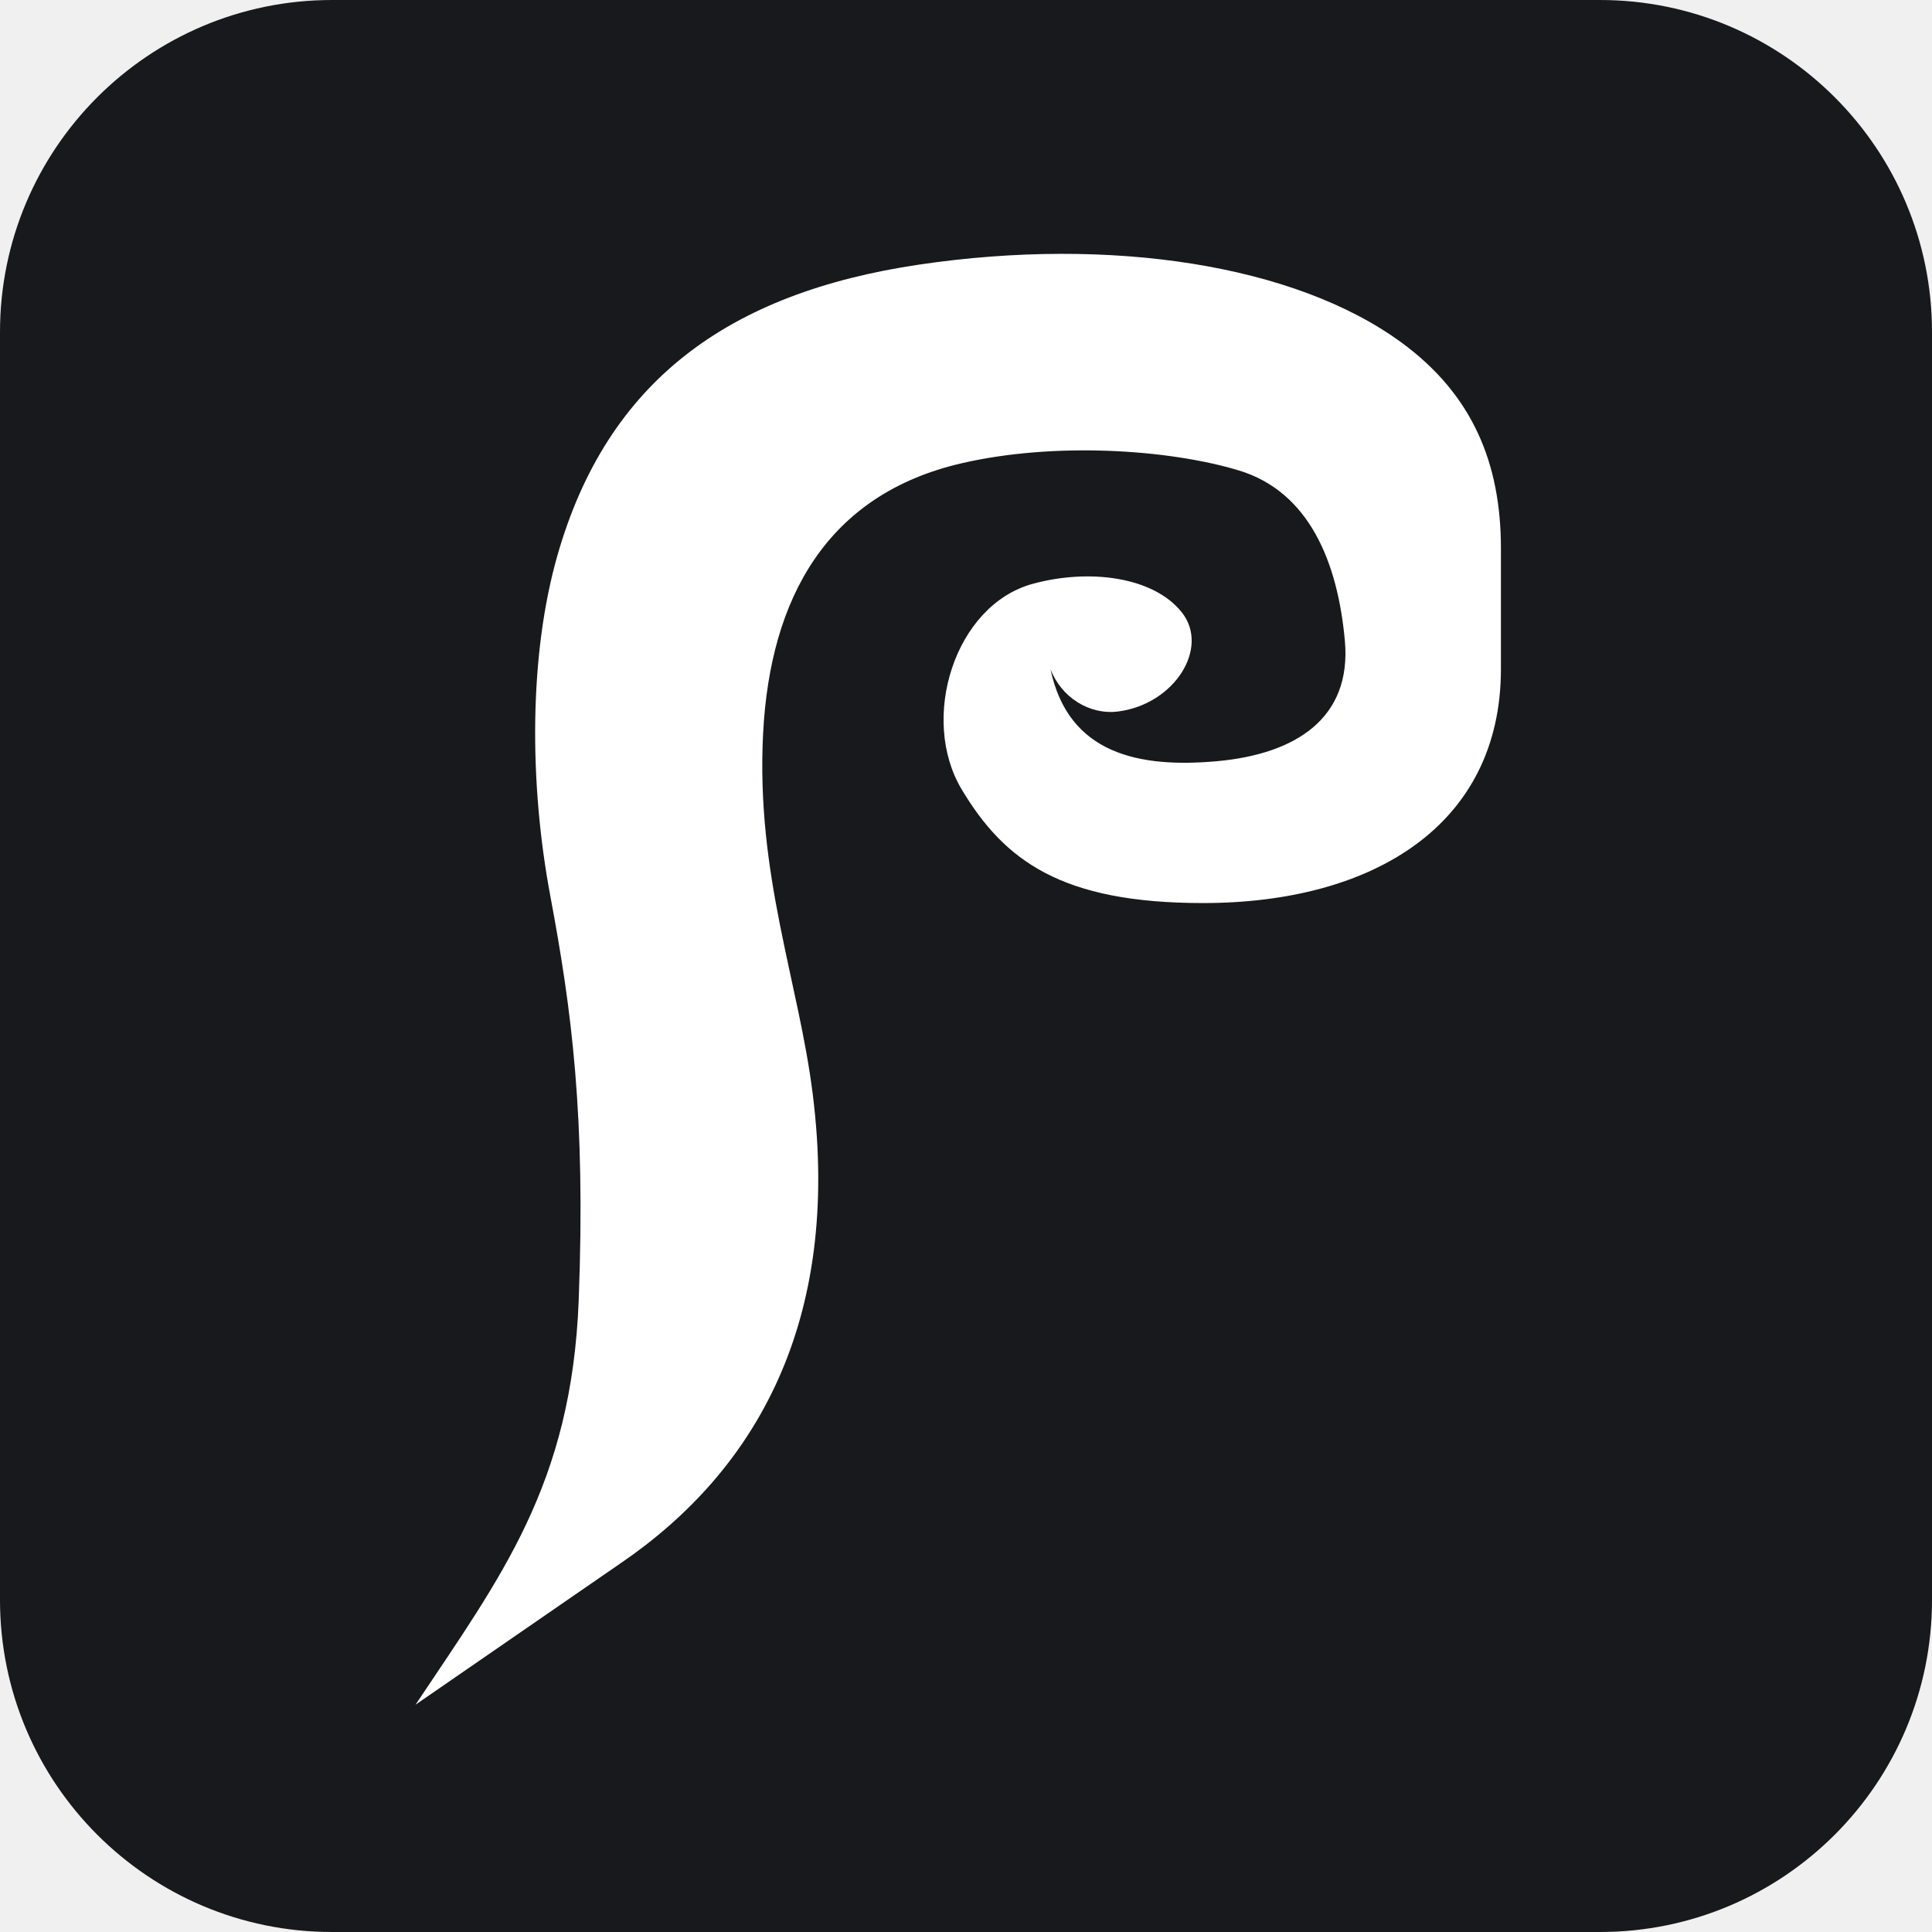
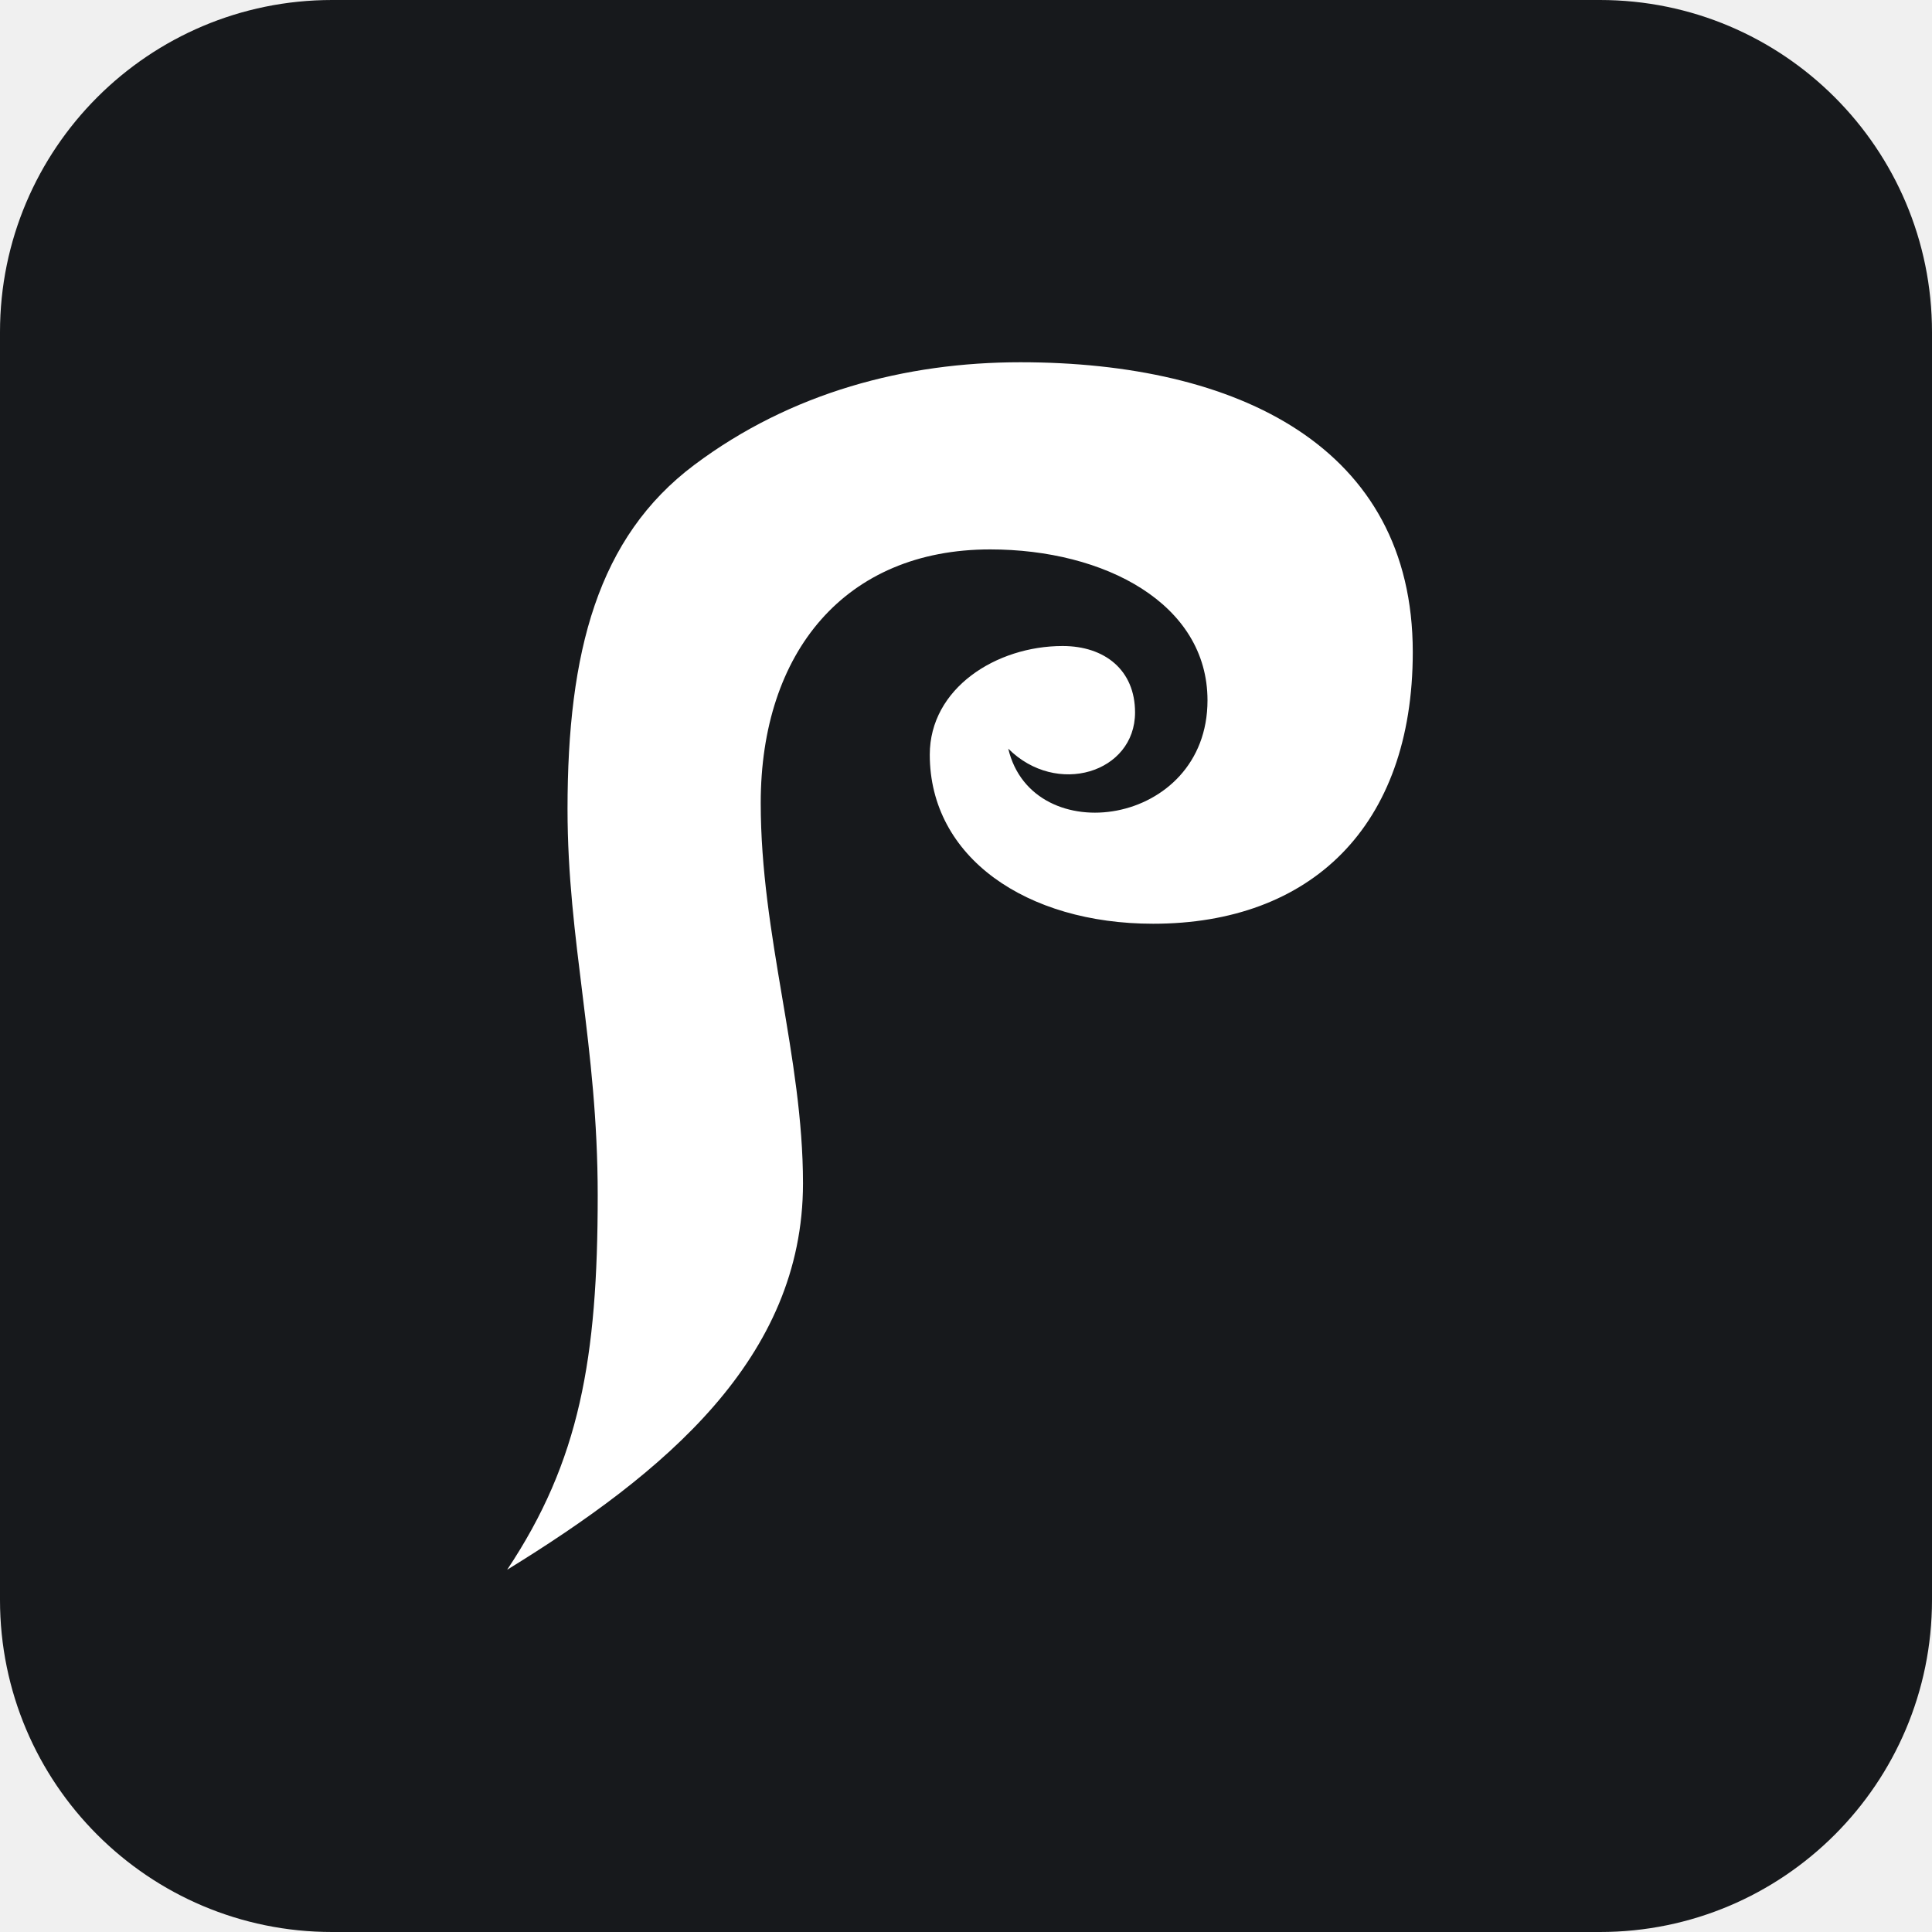
<svg xmlns="http://www.w3.org/2000/svg" viewBox="0 0 256 256" role="img" aria-labelledby="title">
  <rect width="256" height="256" rx="44" fill="#17191c" />
-   <path fill="#fff" transform="translate(6.18 9.68) scale(.94)" d="M52 230 C64 212 74 199 75 173 C76 147 74 132 71 116 C68 100 68 82 72 68 C79 43.5 96 31 123 27 C150 23 176 27 191 38 C201 45.33 205 55 205 67 V84 C205 106 187 117 163 117 C143 117 135 111 129 101 C123 91 128 75 139 72 C147 69.82 156 71 160 76 C164 81 159 89 151 90 C147 90.5 143 88 141.5 84 C144 96 154 98 165 97 C176 96 184 91 183 80 C182 69 178 59 168 56 C158 53 142 52 129 55 C110 59.38 102 74 101 93 C99.95 113 106 128 108 144 C112 176 100 197 81 210 Z" />
+   <path fill="#fff" transform="translate(25.6 25.6) scale(.8)" d="M52 228 C64 210 67 193 67 166 C67 141 62 124 62 102 C62 76 67 57 83 45 C99 33 118 28 137 28 C173 28 202 42 202 76 C202 105 185 121 159 121 C138 121 122 110 122 93 C122 82 133 75 144 75 C151 75 156 79 156 86 C156 96 143 100 135 92 C139 109 168 105 168 84 C168 68 151 59 132 59 C108 59 94 76 94 101 C94 123 101 143 101 164 C101 193 78 212 52 228 Z" />
</svg>
